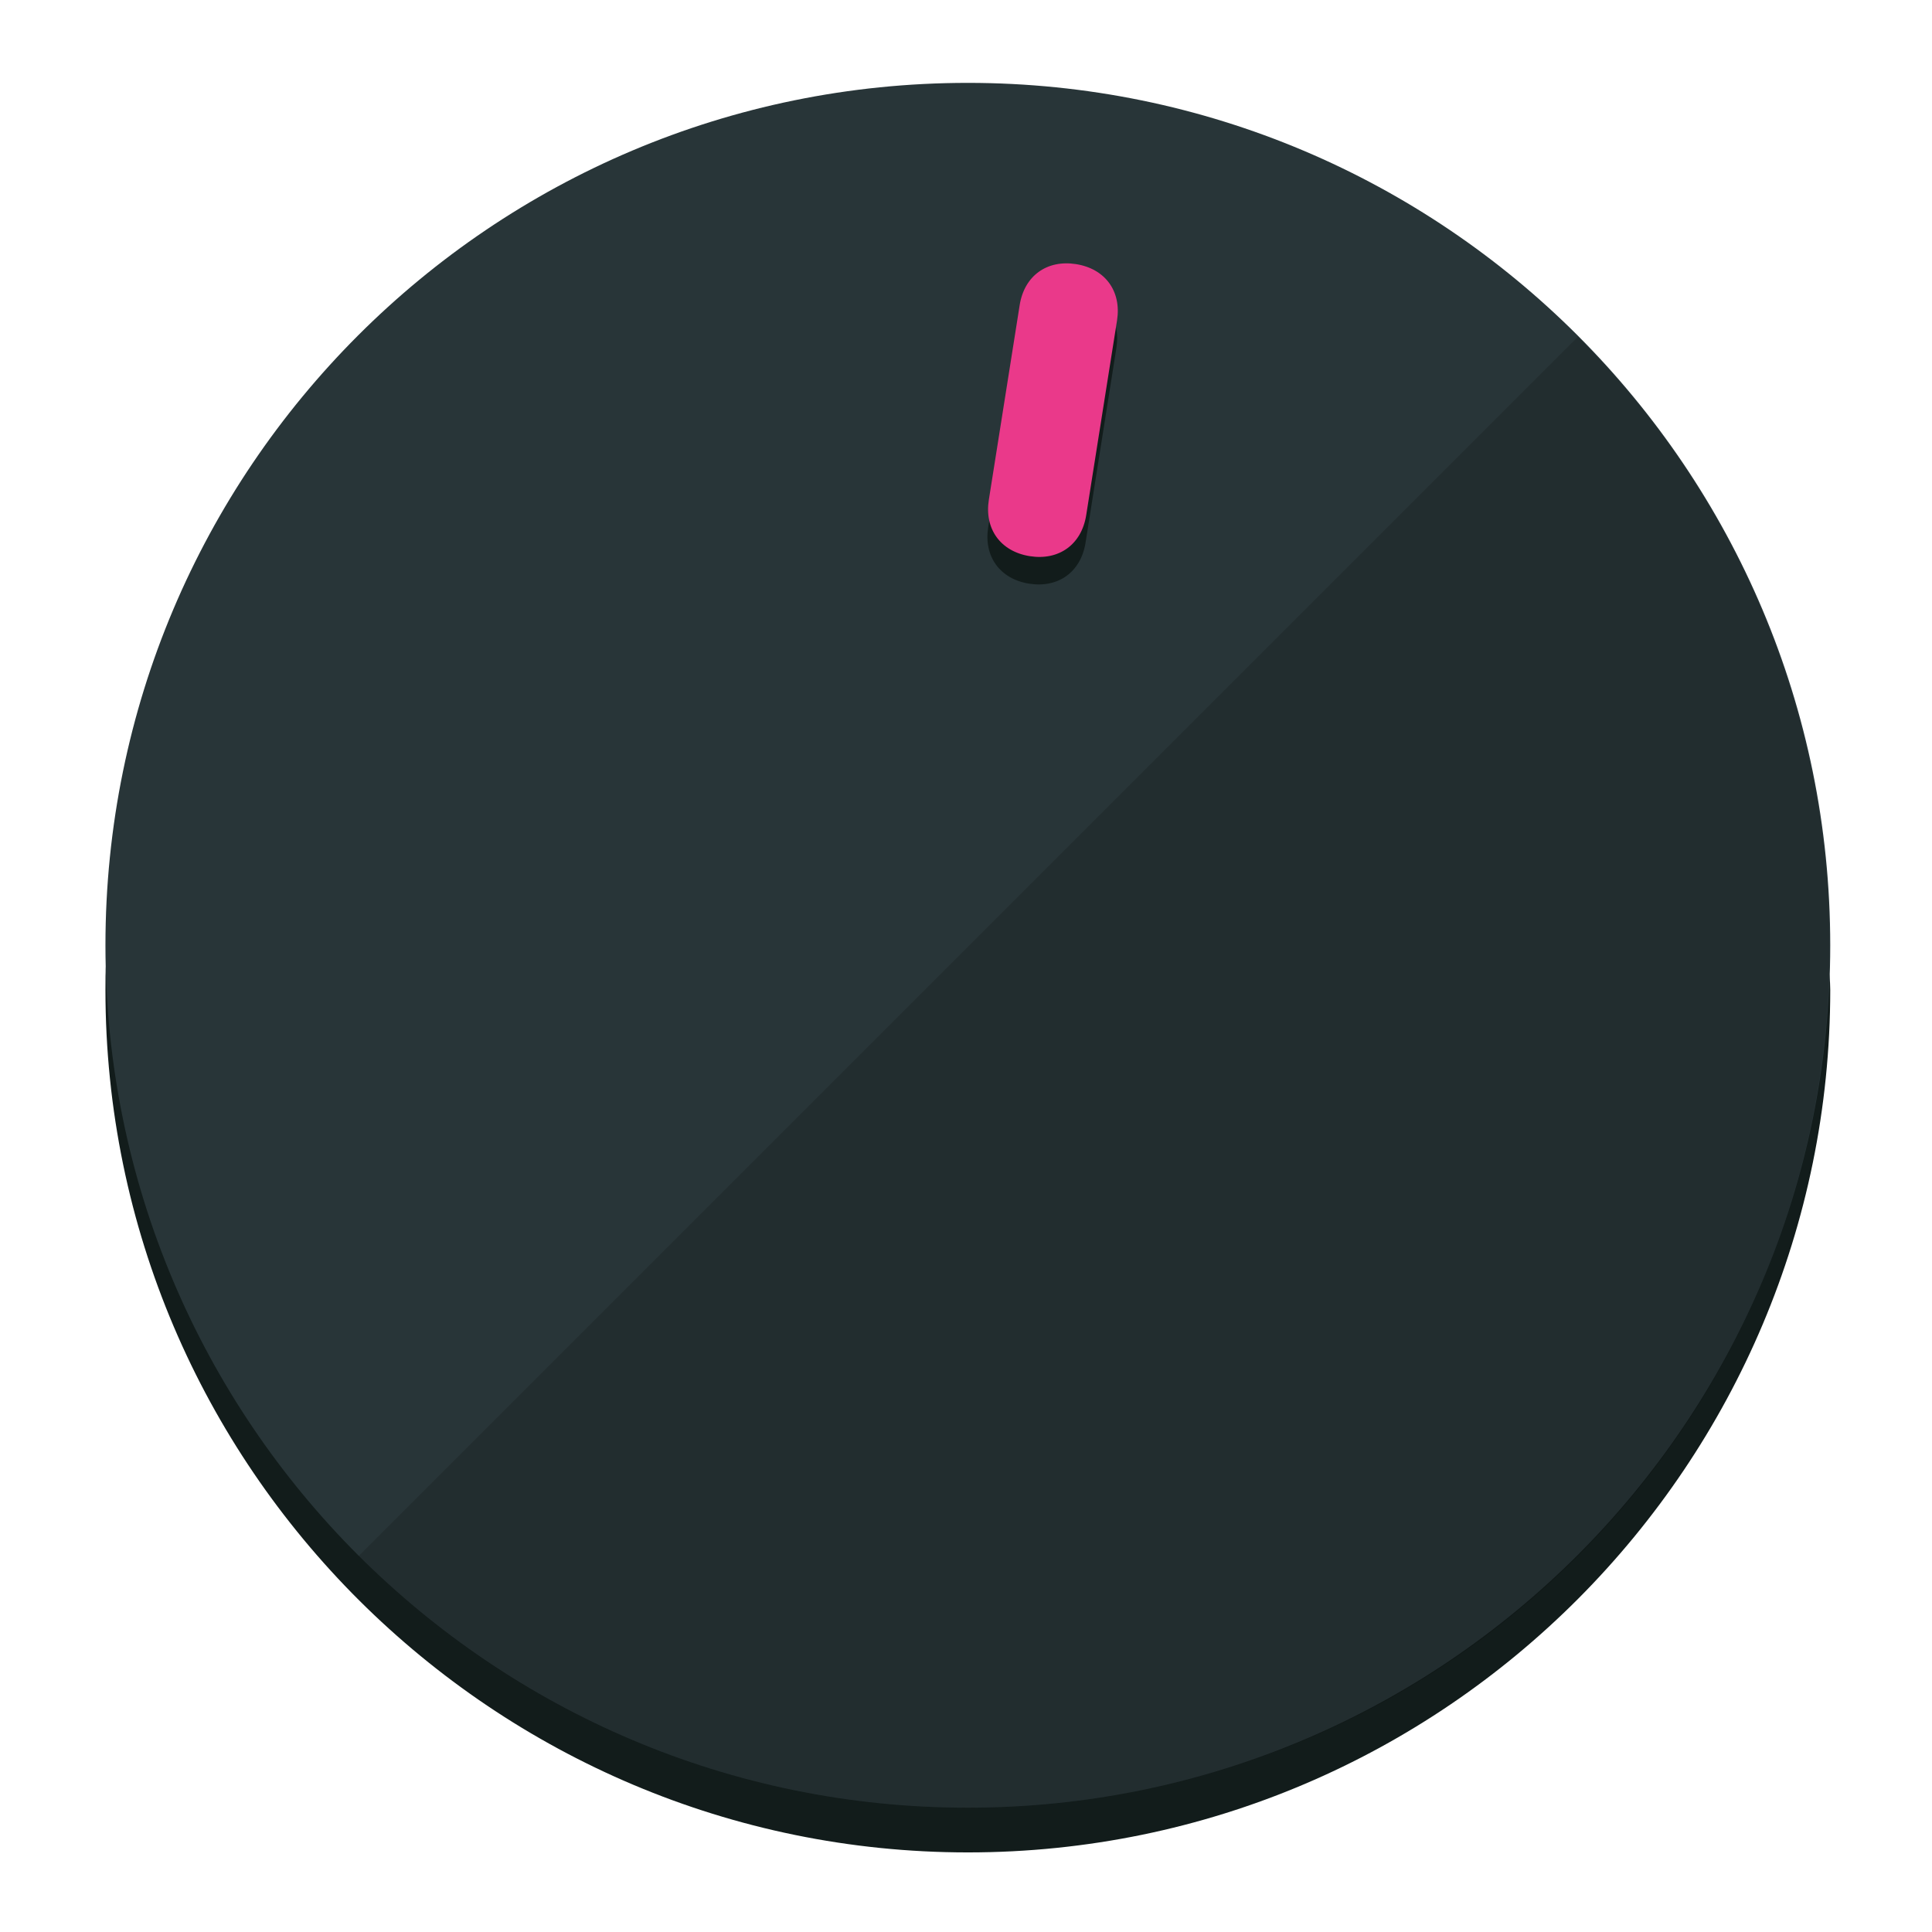
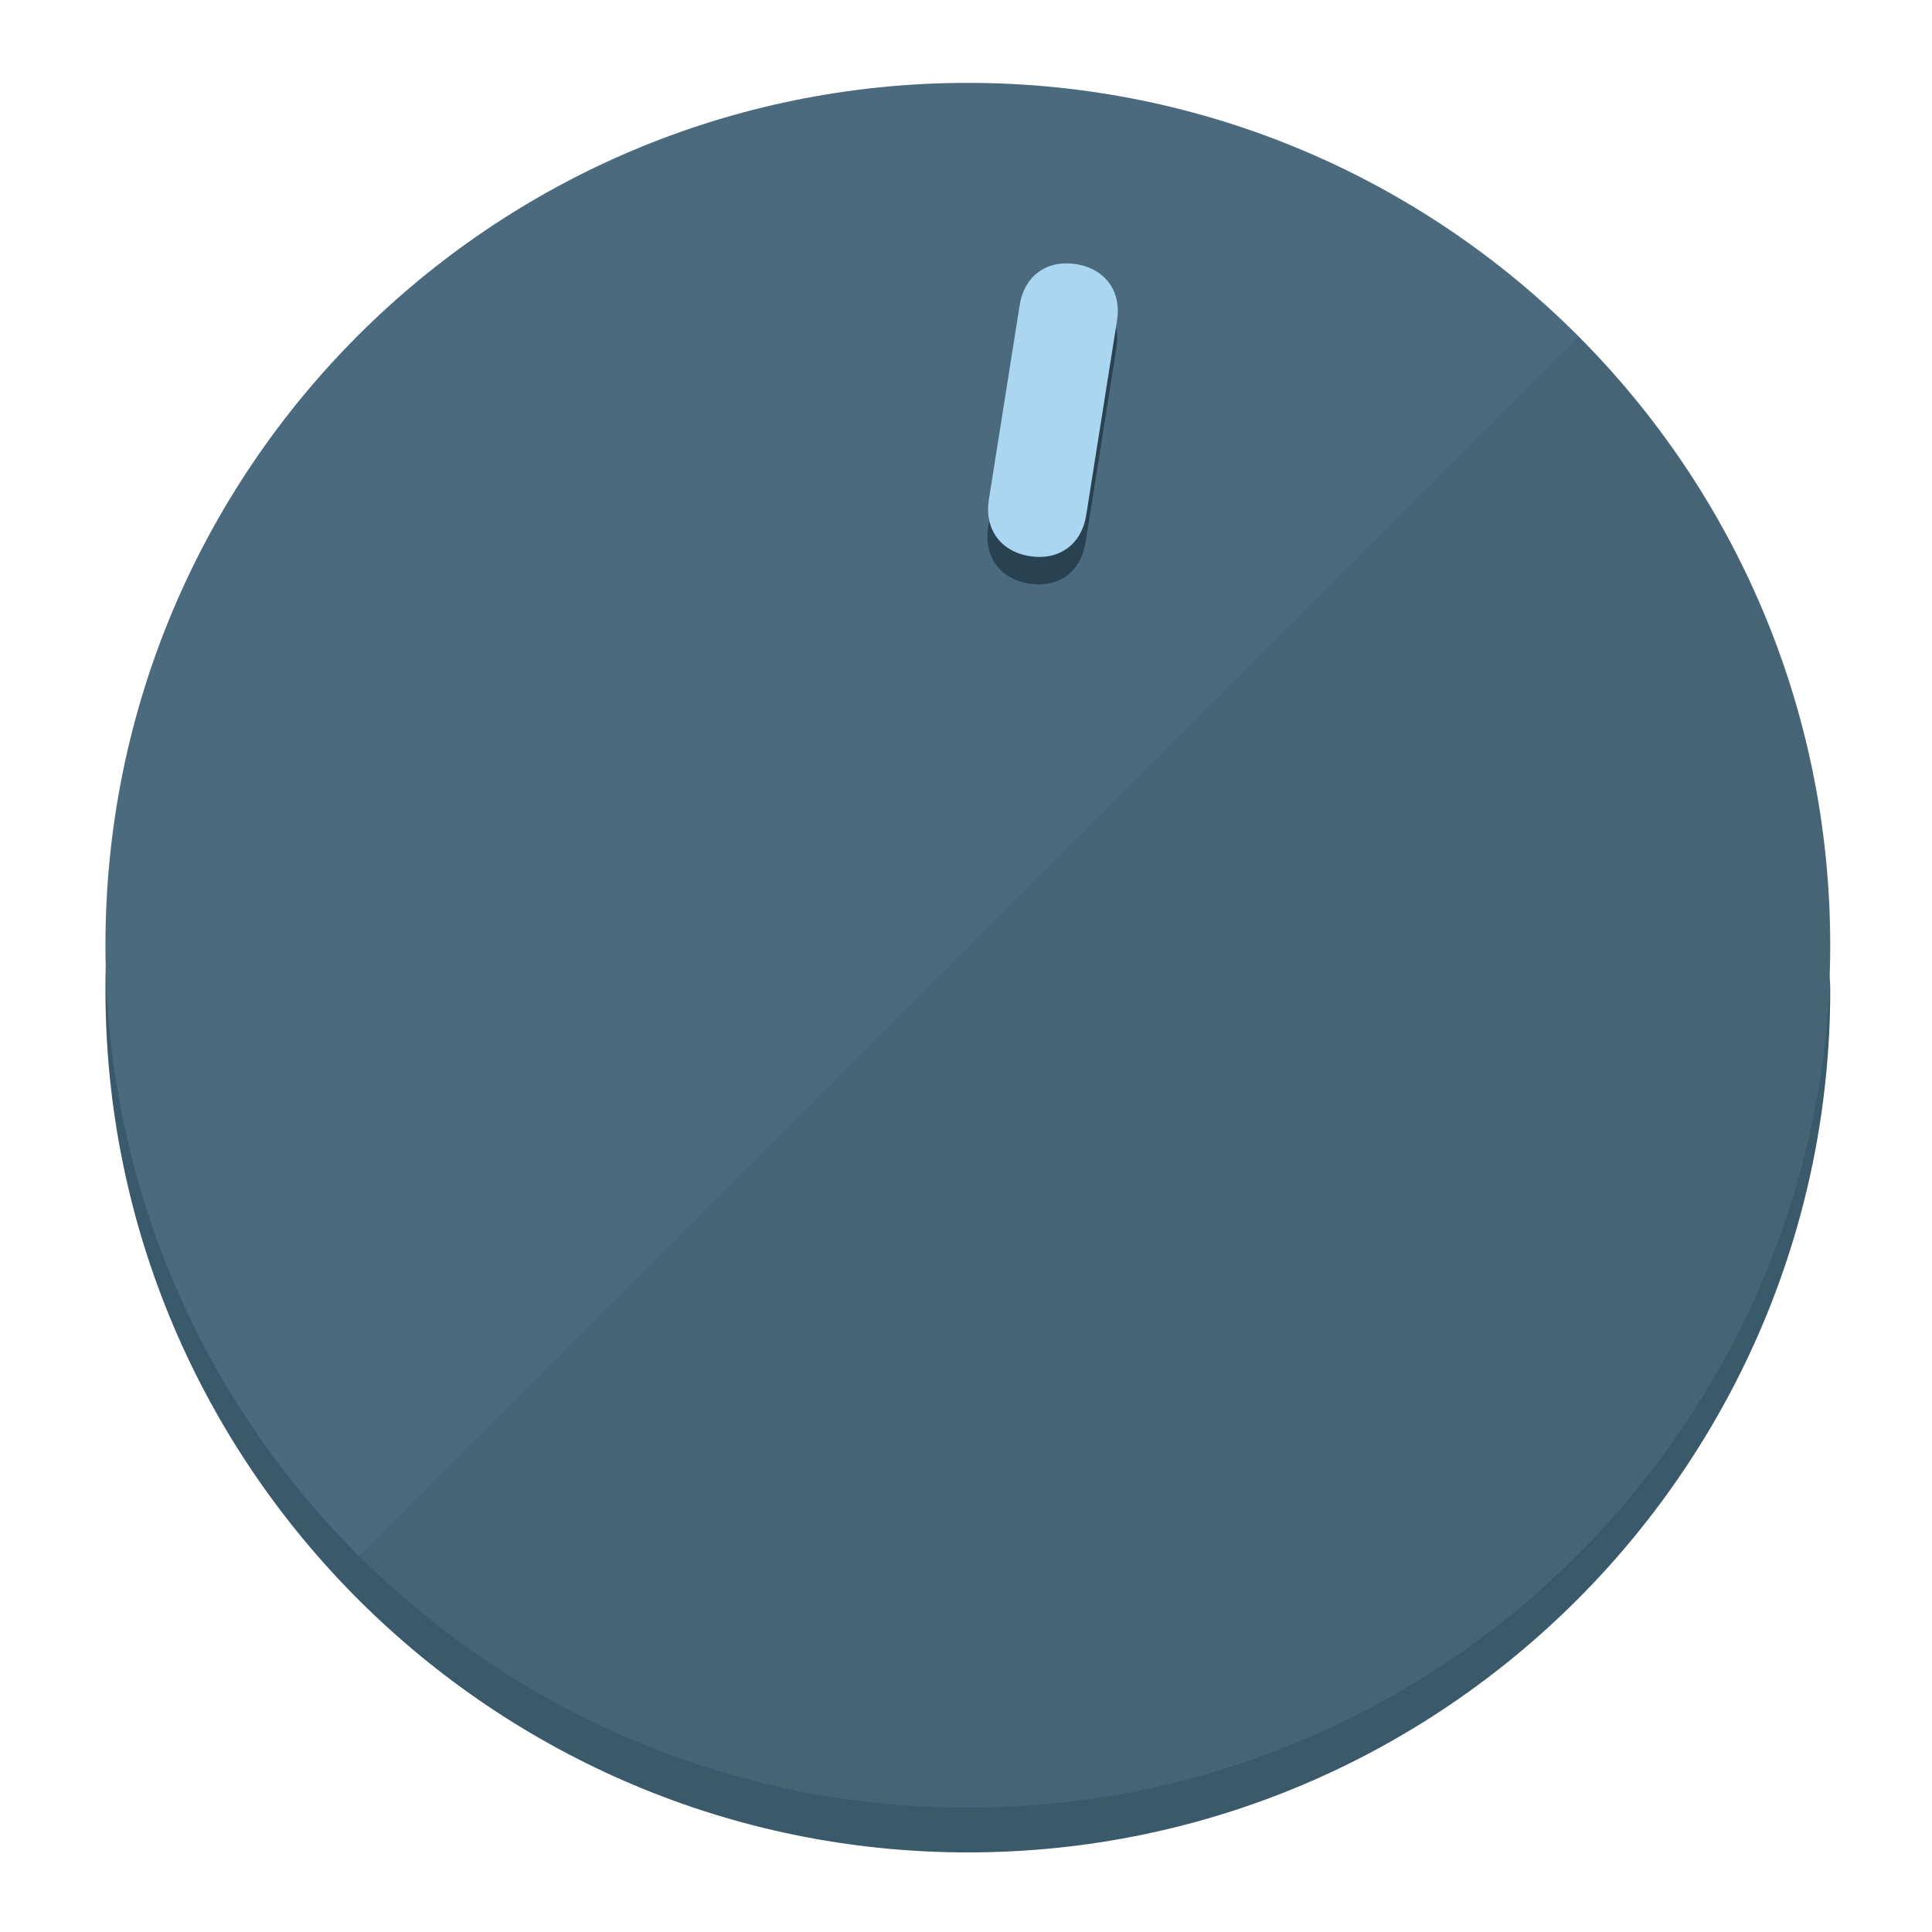
<svg xmlns="http://www.w3.org/2000/svg" height="120px" width="120px" version="1.1" id="Layer_1" viewBox="0 0 496.8 496.8" xml:space="preserve">
  <defs id="defs23" />
  <g id="g3158">
-     <path style="display:inline;fill:#121c1b;fill-opacity:1;stroke-width:1.584" d="m 248.875,445.92 c 116.582,0 212.89,-91.238 220.493,-205.286 0,5.069 1.267,8.87 1.267,13.939 0,121.651 -98.842,221.76 -221.76,221.76 -121.651,0 -221.76,-98.842 -221.76,-221.76 0,-5.069 0,-8.87 1.267,-13.939 7.603,114.048 103.91,205.286 220.493,205.286 z" id="path8" />
-     <circle style="display:inline;fill:#283538;fill-opacity:1;stroke-width:1.584" cx="248.875" cy="243.071" r="221.76" id="circle12" />
-     <path style="display:inline;fill:#000000;fill-opacity:0.154;stroke-width:1.587" d="m 405.744,86.606 c 86.308,86.308 86.308,227.193 0,313.5 -86.308,86.308 -227.193,86.308 -313.5,0" id="path14" />
+     <path style="display:inline;fill:#3A596B;fill-opacity:1;stroke-width:1.584" d="m 248.875,445.92 c 116.582,0 212.89,-91.238 220.493,-205.286 0,5.069 1.267,8.87 1.267,13.939 0,121.651 -98.842,221.76 -221.76,221.76 -121.651,0 -221.76,-98.842 -221.76,-221.76 0,-5.069 0,-8.87 1.267,-13.939 7.603,114.048 103.91,205.286 220.493,205.286 z" id="path8" />
+     <circle style="display:inline;fill:#4B6A7D;fill-opacity:1;stroke-width:1.584" cx="248.875" cy="243.071" r="221.76" id="circle12" />
+     <path style="display:inline;fill:#294252;fill-opacity:0.154;stroke-width:1.587" d="m 405.744,86.606 c 86.308,86.308 86.308,227.193 0,313.5 -86.308,86.308 -227.193,86.308 -313.5,0" id="path14" />
  </g>
  <g id="g3198">
    <circle style="display:none;fill:#000000;fill-opacity:0;stroke-width:1.584" cx="283.513" cy="201.714" r="221.76" id="circle12-3" transform="rotate(9)" />
-     <path style="display:inline;fill:#121c1b;fill-opacity:1;stroke-width:1.584" d="m 279.14,139.552 c -1.189,7.51 -6.989,11.723 -14.498,10.534 v 0 c -7.51,-1.189 -11.723,-6.989 -10.534,-14.498 l 7.929,-50.064 c 1.189,-7.51 6.989,-11.723 14.498,-10.534 v 0 c 7.51,1.189 11.723,6.989 10.534,14.498 z" id="path3789" />
-     <path style="display:inline;fill:#ea398a;stroke-width:1.584" d="m 279.307,132.48 c -1.189,7.51 -6.989,11.723 -14.498,10.534 v 0 c -7.51,-1.189 -11.723,-6.989 -10.534,-14.498 l 7.929,-50.064 c 1.189,-7.51 6.989,-11.723 14.498,-10.534 v 0 c 7.51,1.189 11.723,6.989 10.534,14.498 z" id="path915" />
+     <path style="display:inline;fill:#294252;fill-opacity:1;stroke-width:1.584" d="m 279.14,139.552 c -1.189,7.51 -6.989,11.723 -14.498,10.534 v 0 c -7.51,-1.189 -11.723,-6.989 -10.534,-14.498 l 7.929,-50.064 c 1.189,-7.51 6.989,-11.723 14.498,-10.534 v 0 c 7.51,1.189 11.723,6.989 10.534,14.498 z" id="path3789" />
+     <path style="display:inline;fill:#AAD6F0;stroke-width:1.584" d="m 279.307,132.48 c -1.189,7.51 -6.989,11.723 -14.498,10.534 v 0 c -7.51,-1.189 -11.723,-6.989 -10.534,-14.498 l 7.929,-50.064 c 1.189,-7.51 6.989,-11.723 14.498,-10.534 v 0 c 7.51,1.189 11.723,6.989 10.534,14.498 z" id="path915" />
  </g>
</svg>
